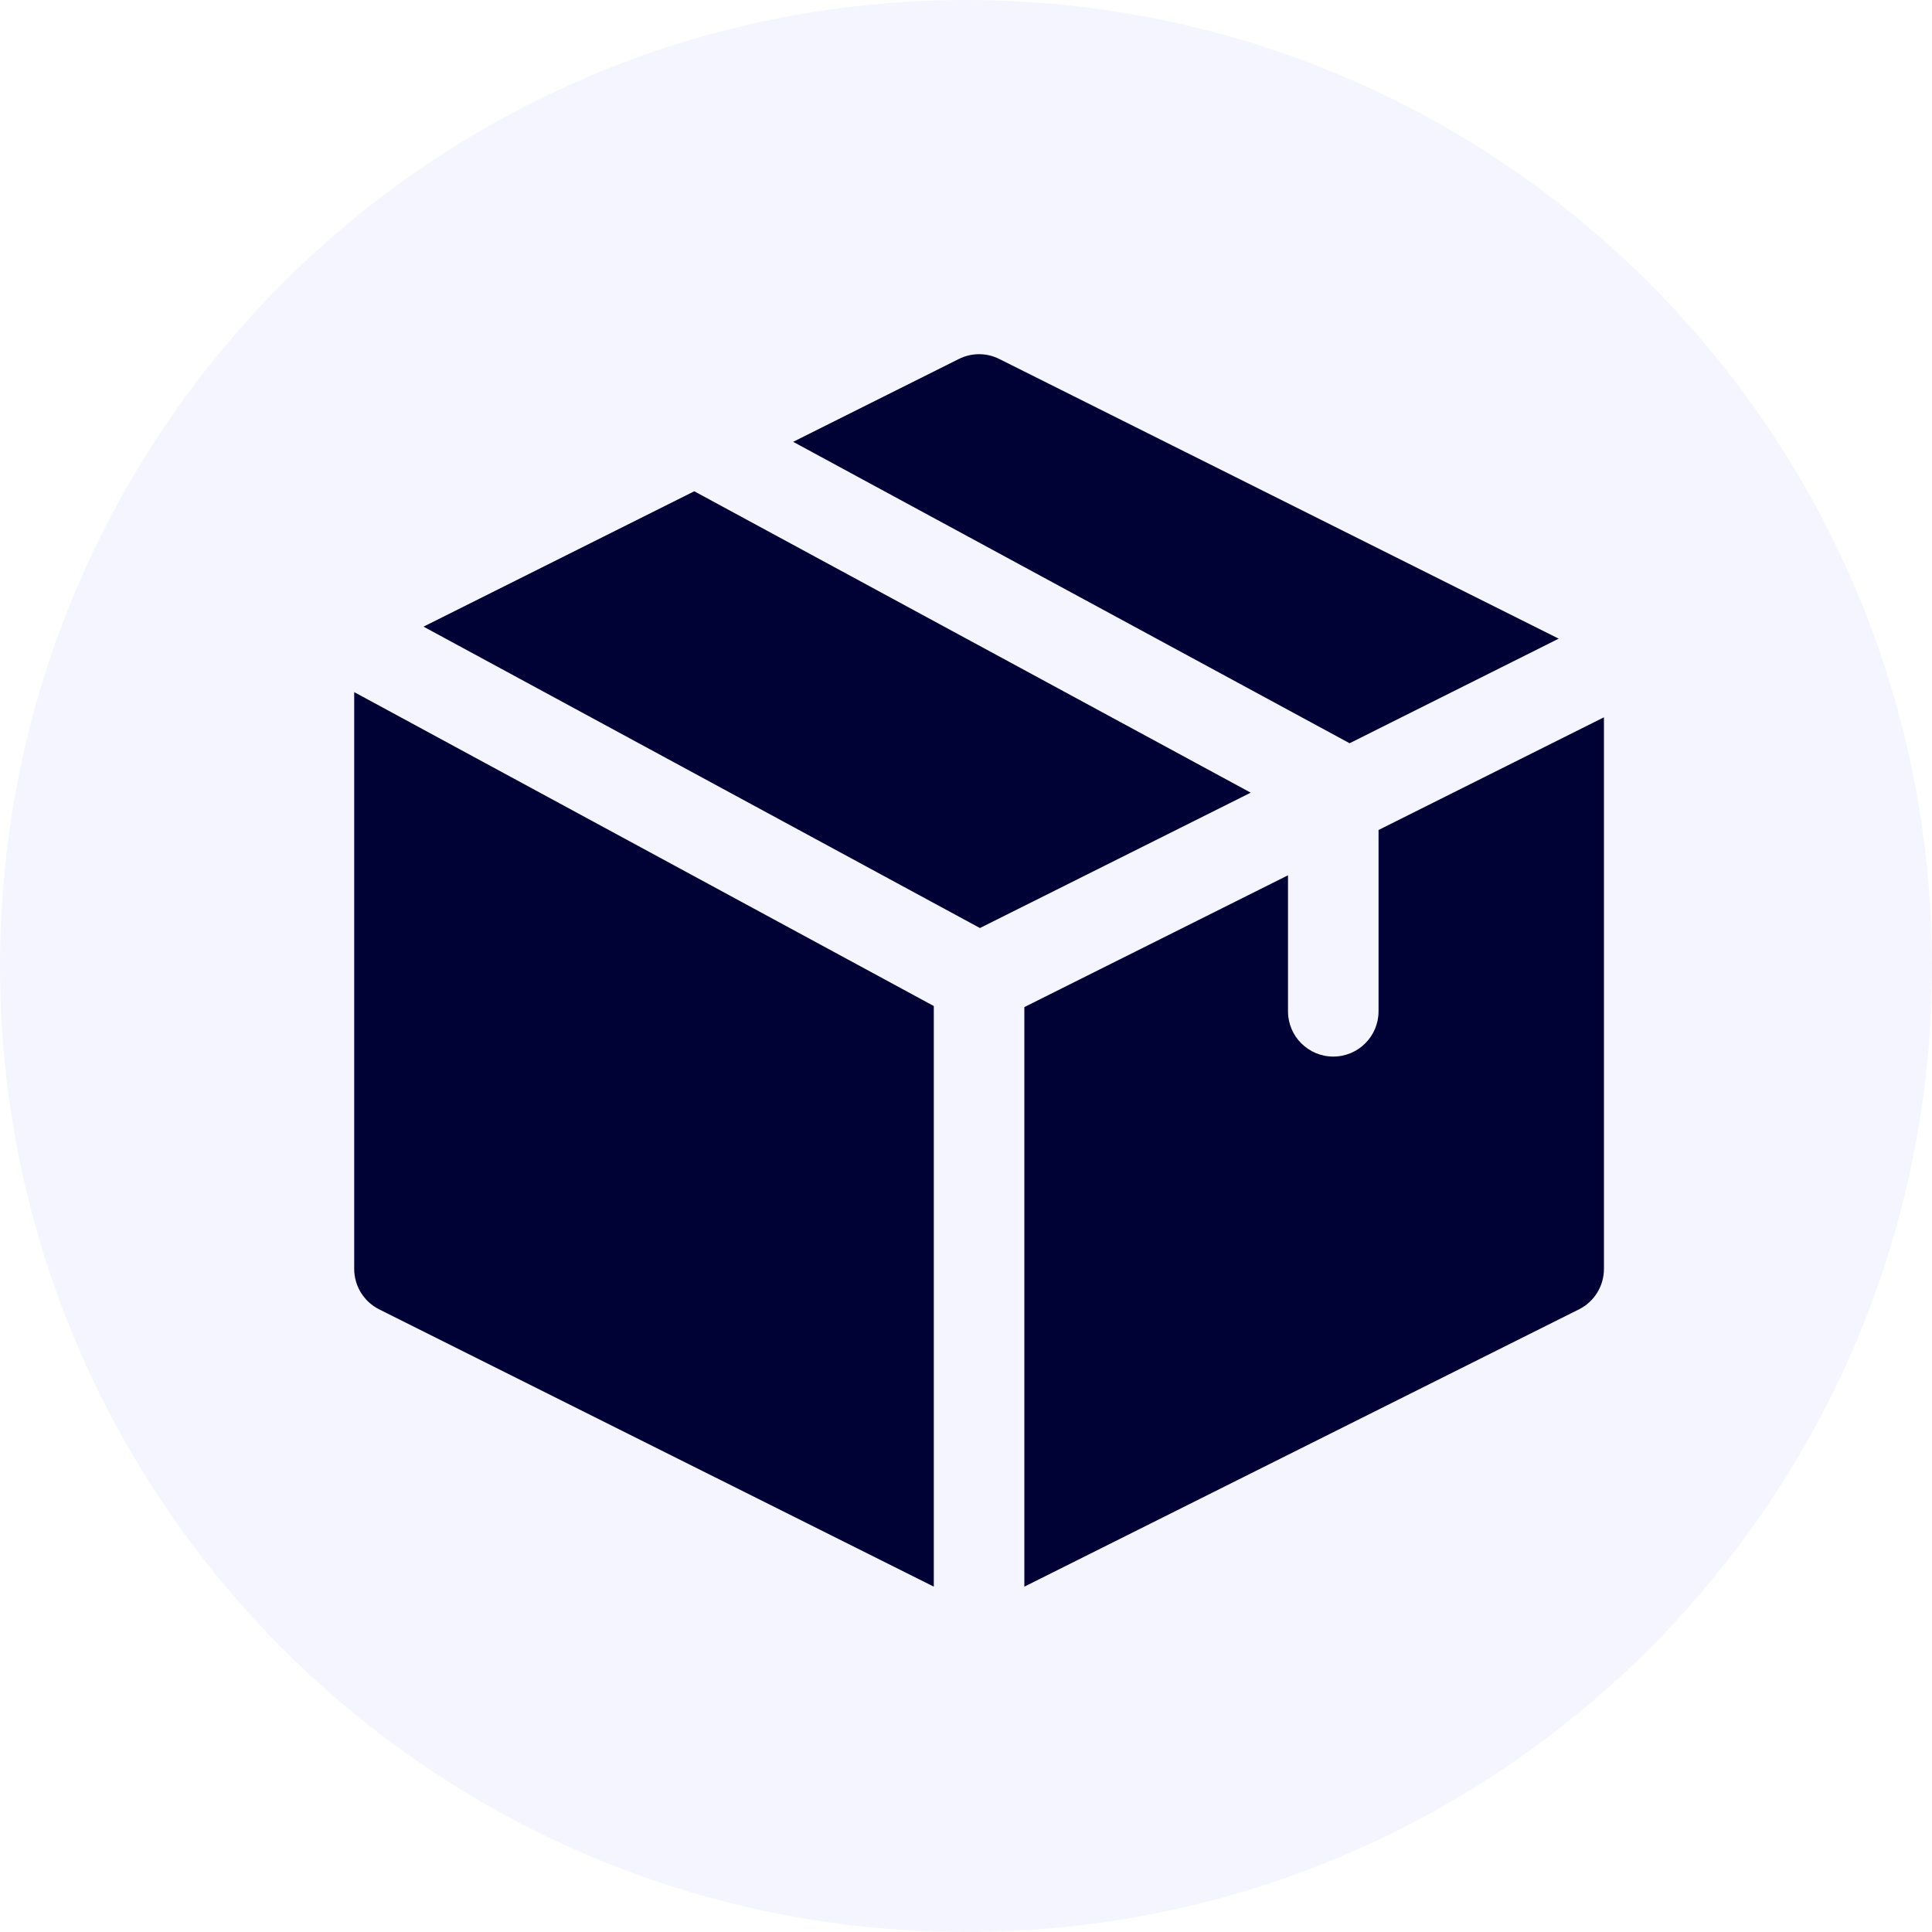
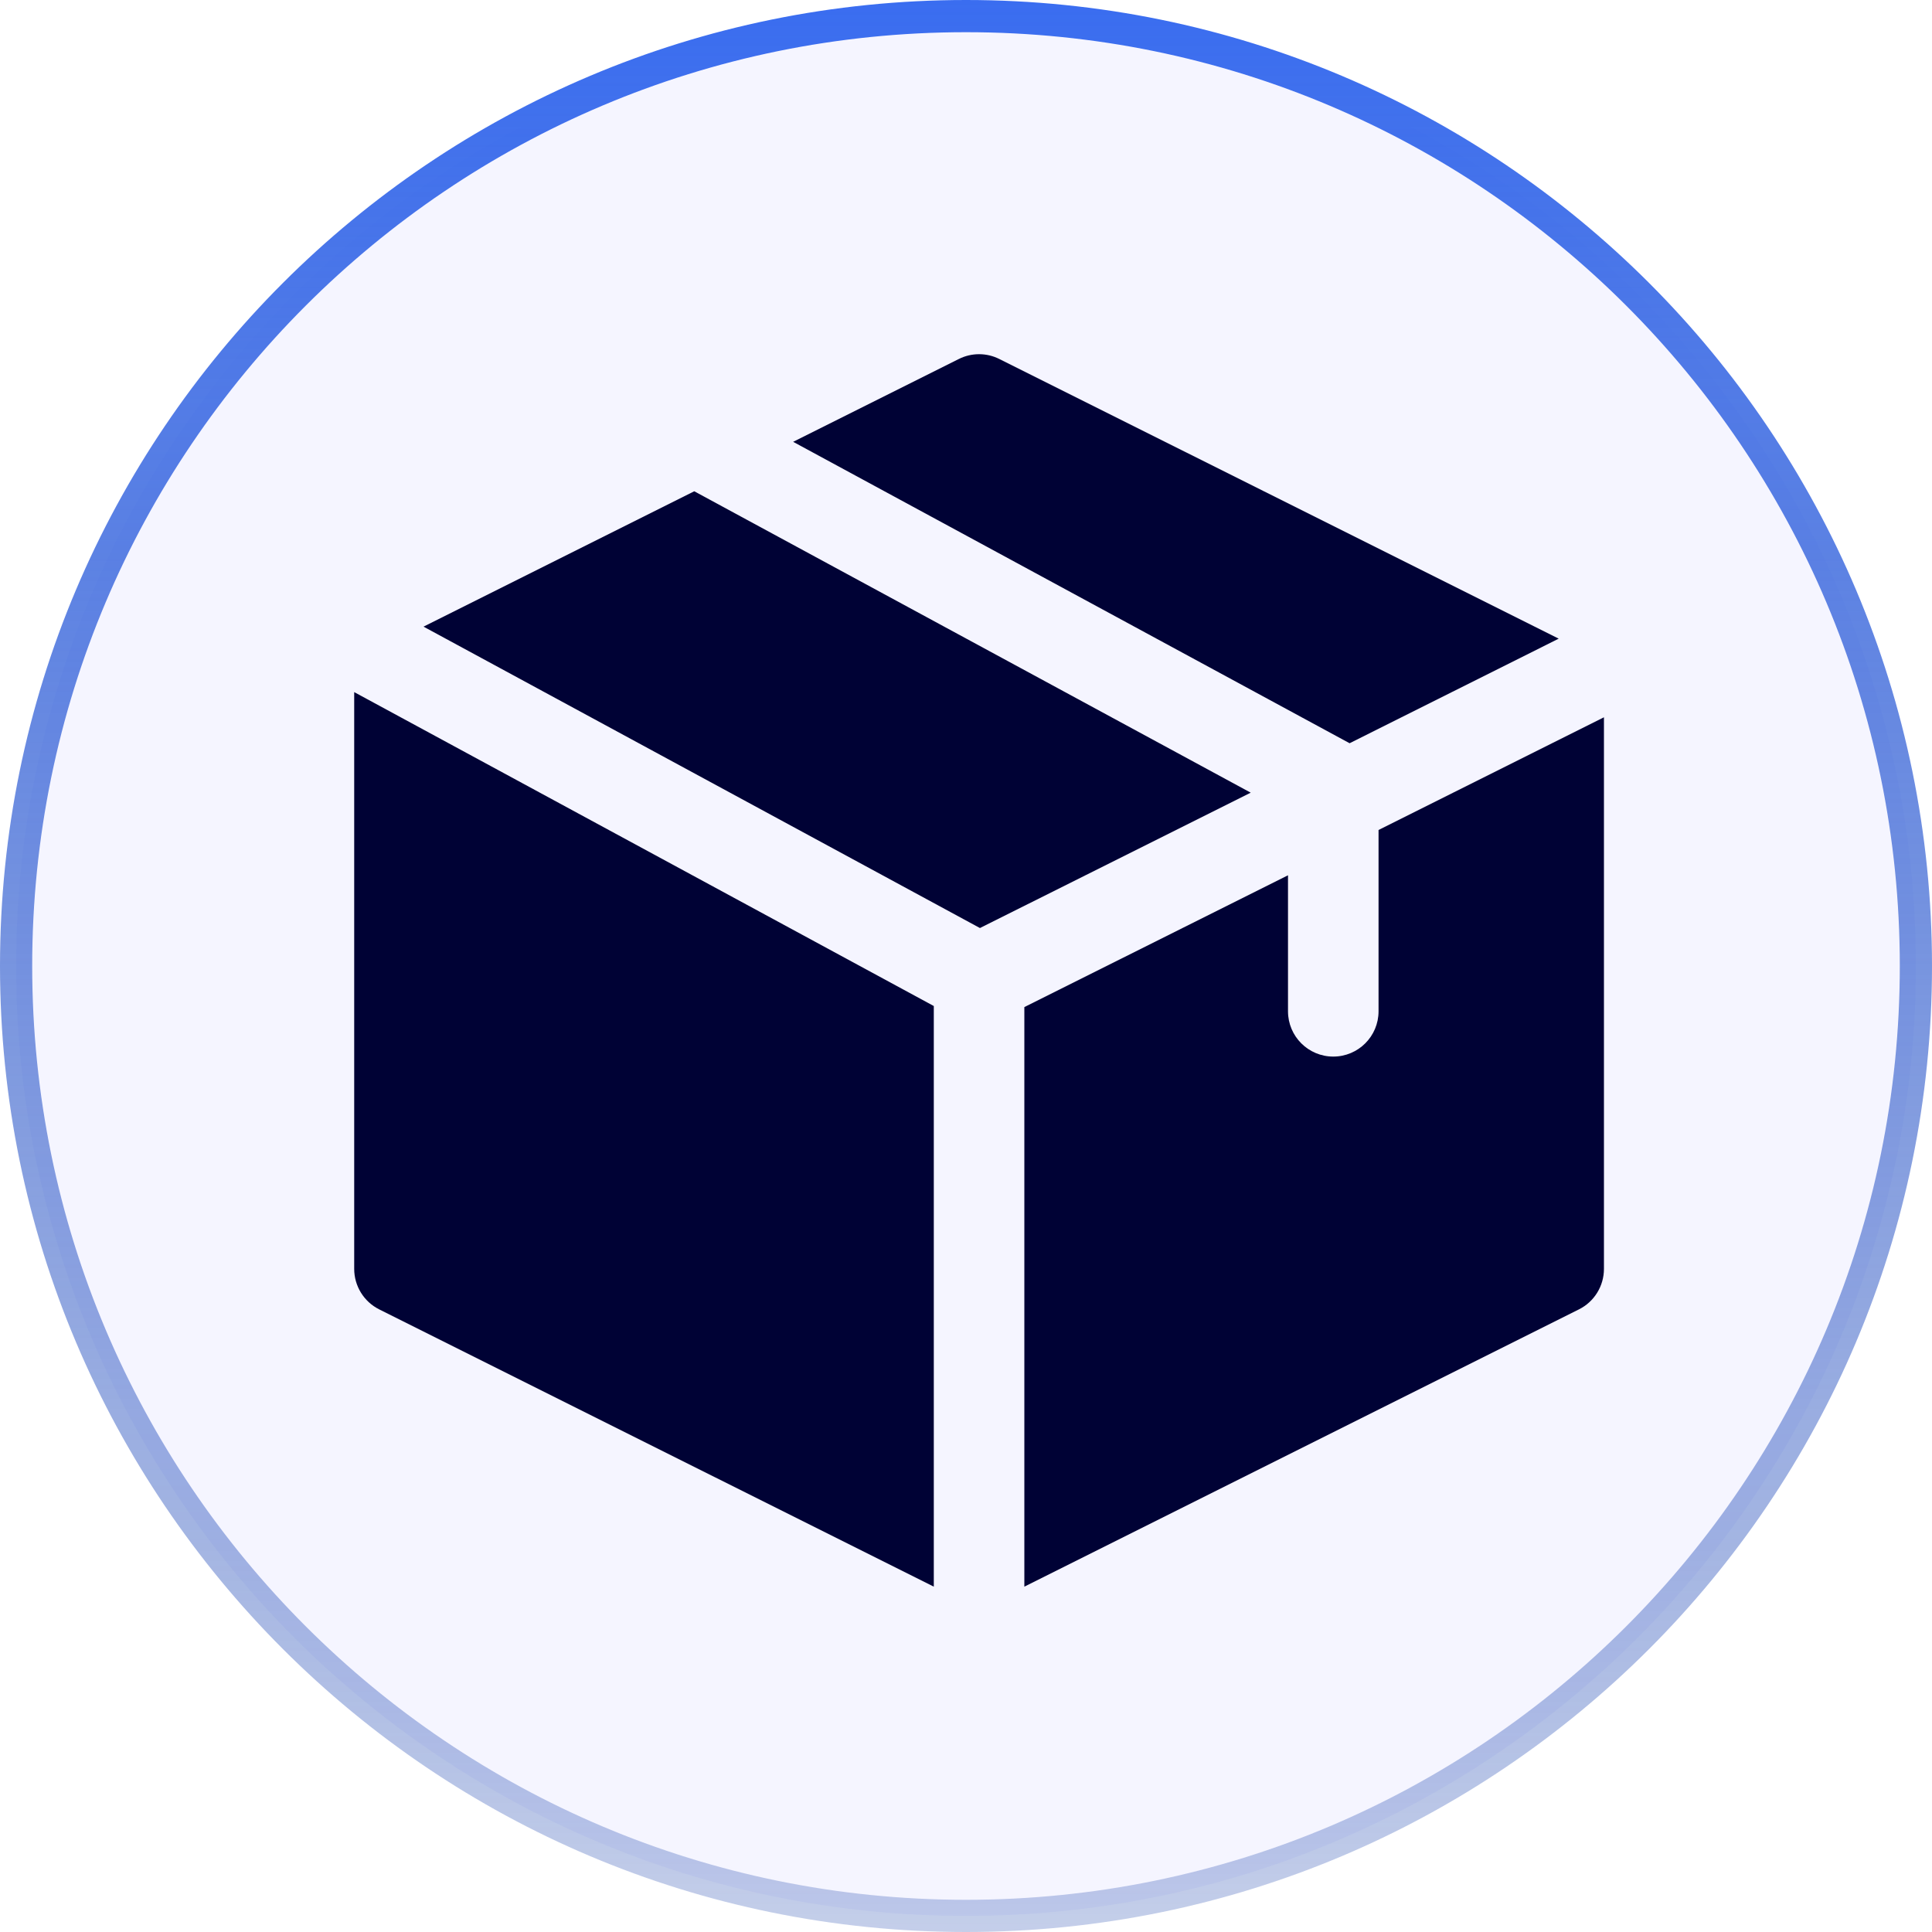
<svg xmlns="http://www.w3.org/2000/svg" width="60" height="60" viewBox="0 0 60 60" fill="none">
-   <circle cx="30" cy="30" r="30" fill="#F5F5FF" />
+   <circle cx="30" cy="30" r="29.5" fill="#F5F5FF" stroke="url(#paint0_linear_1002_3179)" />
  <path fill-rule="evenodd" clip-rule="evenodd" d="M21.561 15.257L13.153 19.461L30.433 28.821L38.842 24.617L21.561 15.257ZM11 21.494V39.406C11 39.939 11.301 40.426 11.777 40.664L29 49.275V31.243L11 21.494ZM31.812 49.275L49.035 40.664C49.512 40.426 49.812 39.939 49.812 39.406V22.276L42.812 25.776V31.407C42.812 32.183 42.183 32.813 41.406 32.813C40.629 32.813 40 32.183 40 31.407V27.183L31.812 31.276V49.275ZM48.407 19.834L31.035 11.149C30.639 10.95 30.173 10.95 29.777 11.149L24.632 13.721L41.913 23.082L48.407 19.834Z" fill="#000235" />
+   <defs>
+     <linearGradient id="paint0_linear_1002_3179" x1="30" y1="0" x2="30" y2="60" gradientUnits="userSpaceOnUse">
+       <stop stop-color="#3A6DF0" />
+       <stop offset="1" stop-color="#143DA9" stop-opacity="0.25" />
+     </linearGradient>
+   </defs>
</svg>
